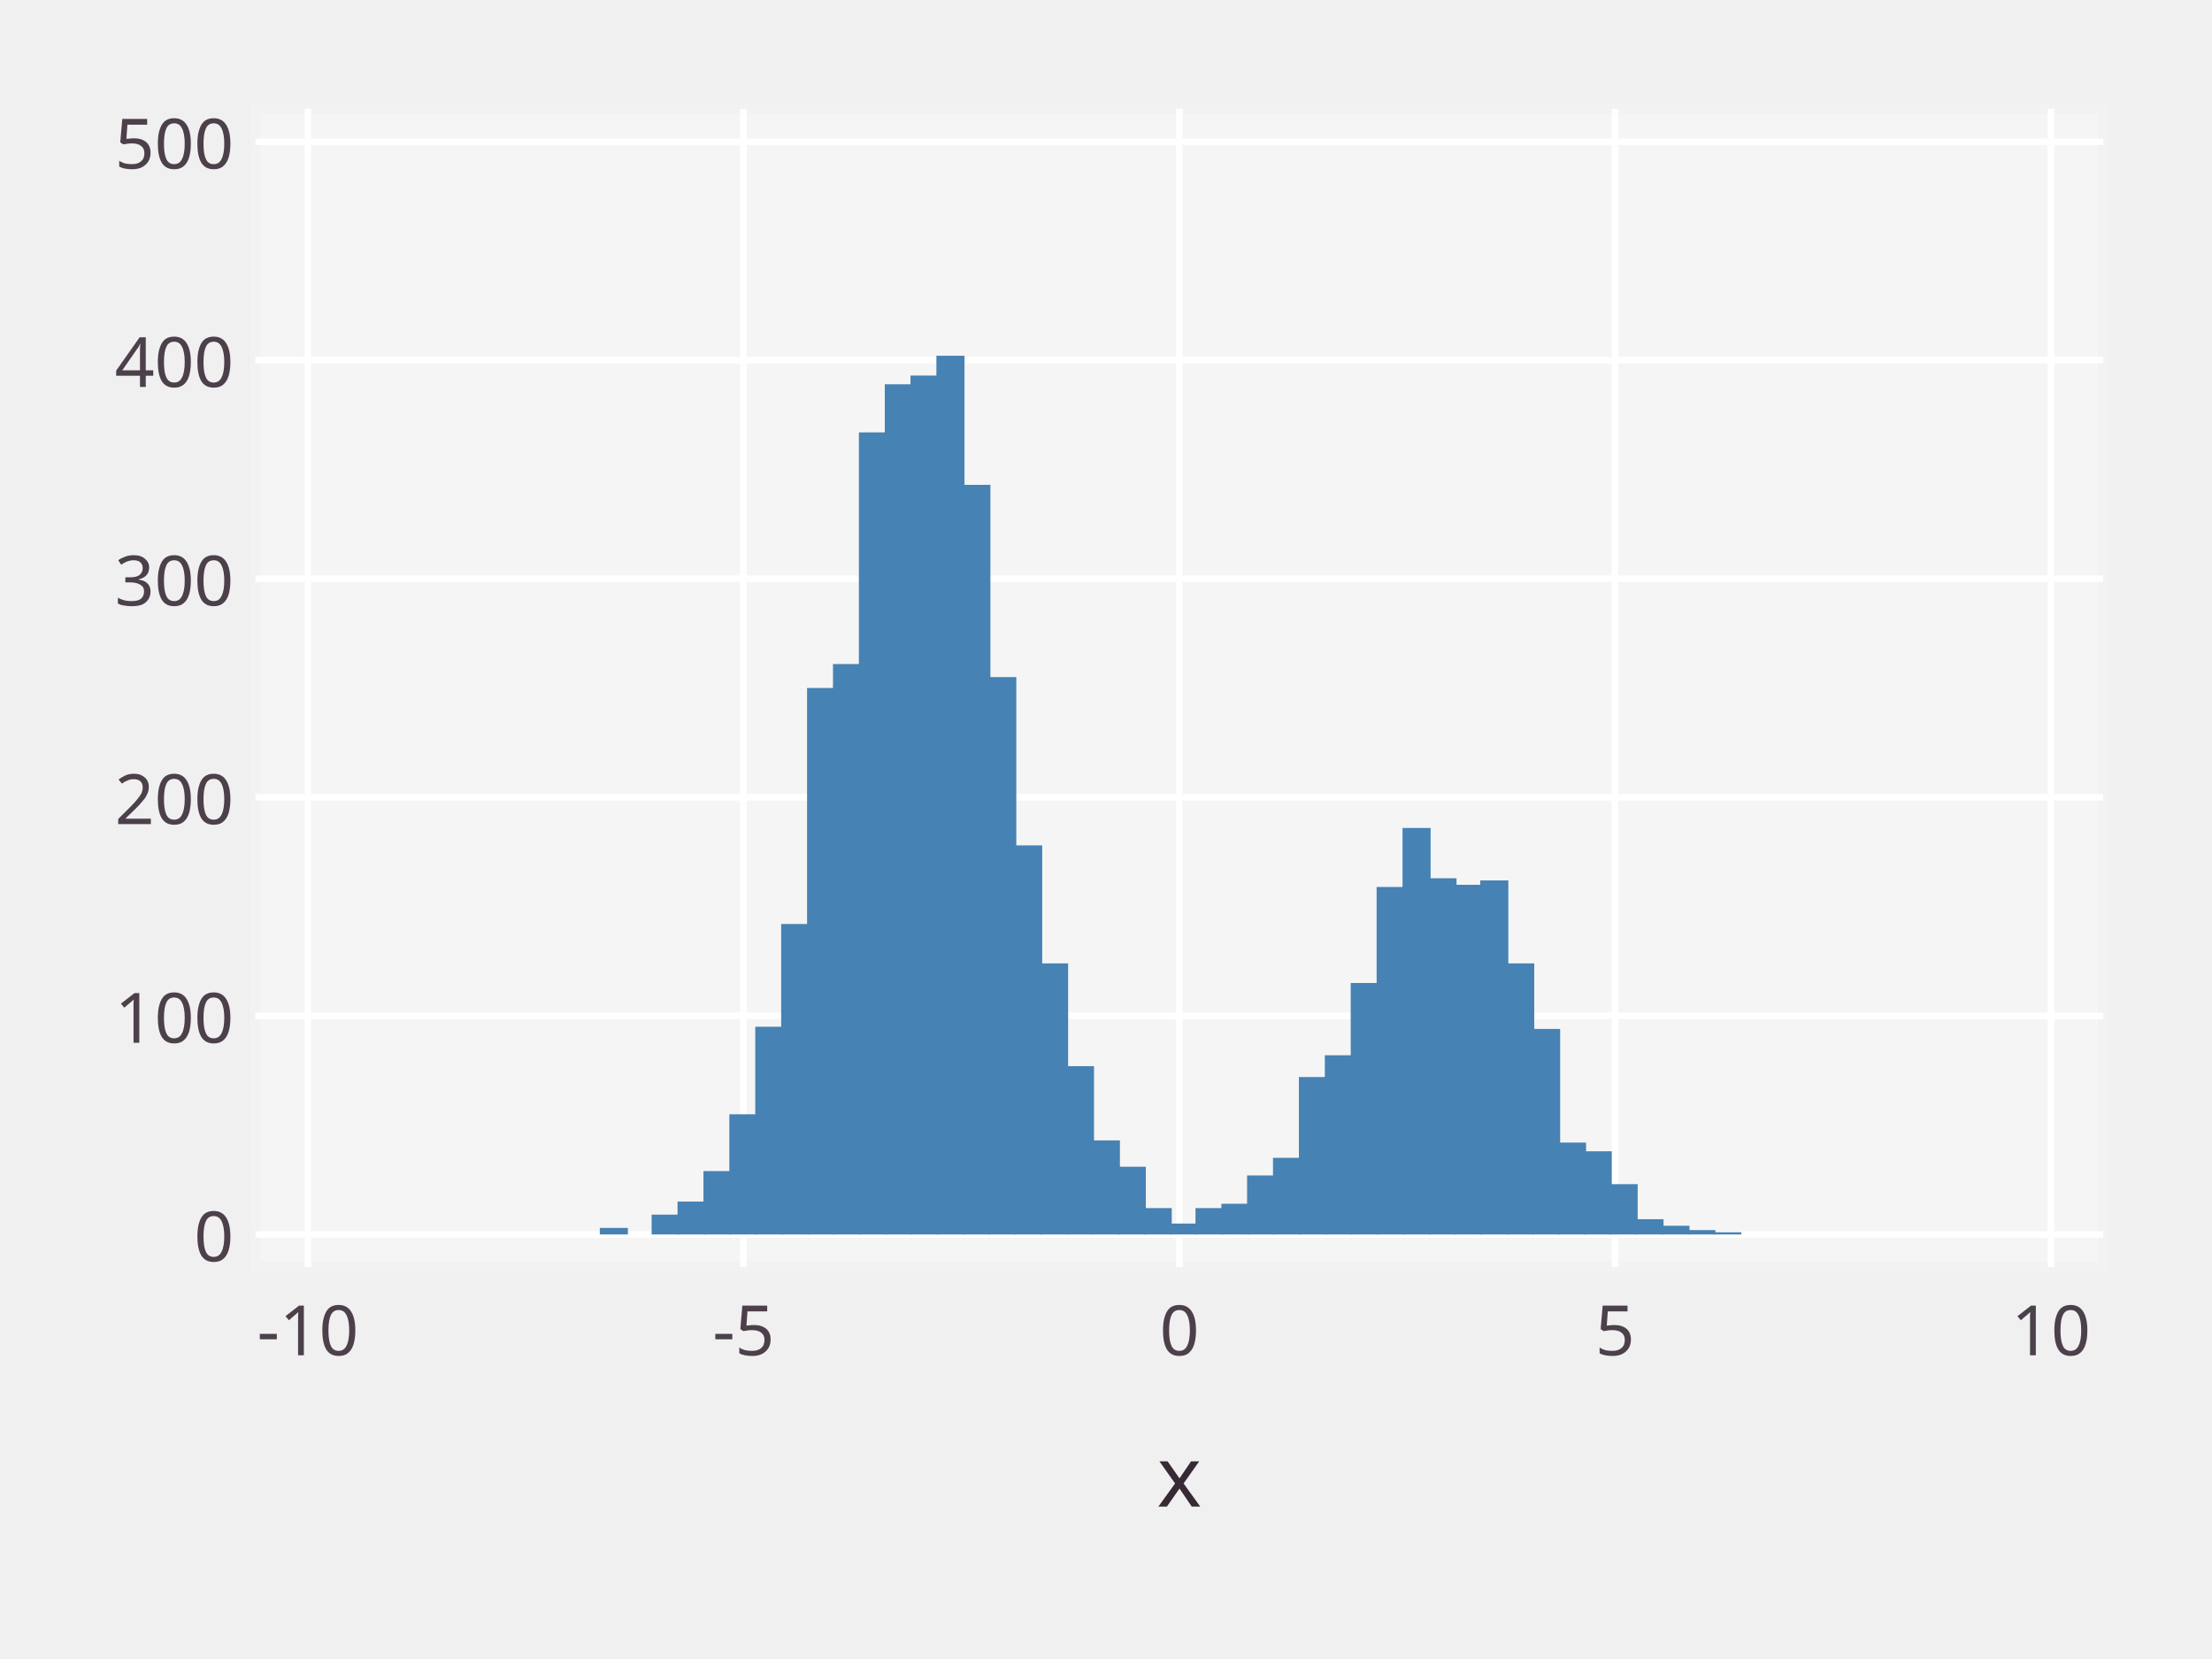
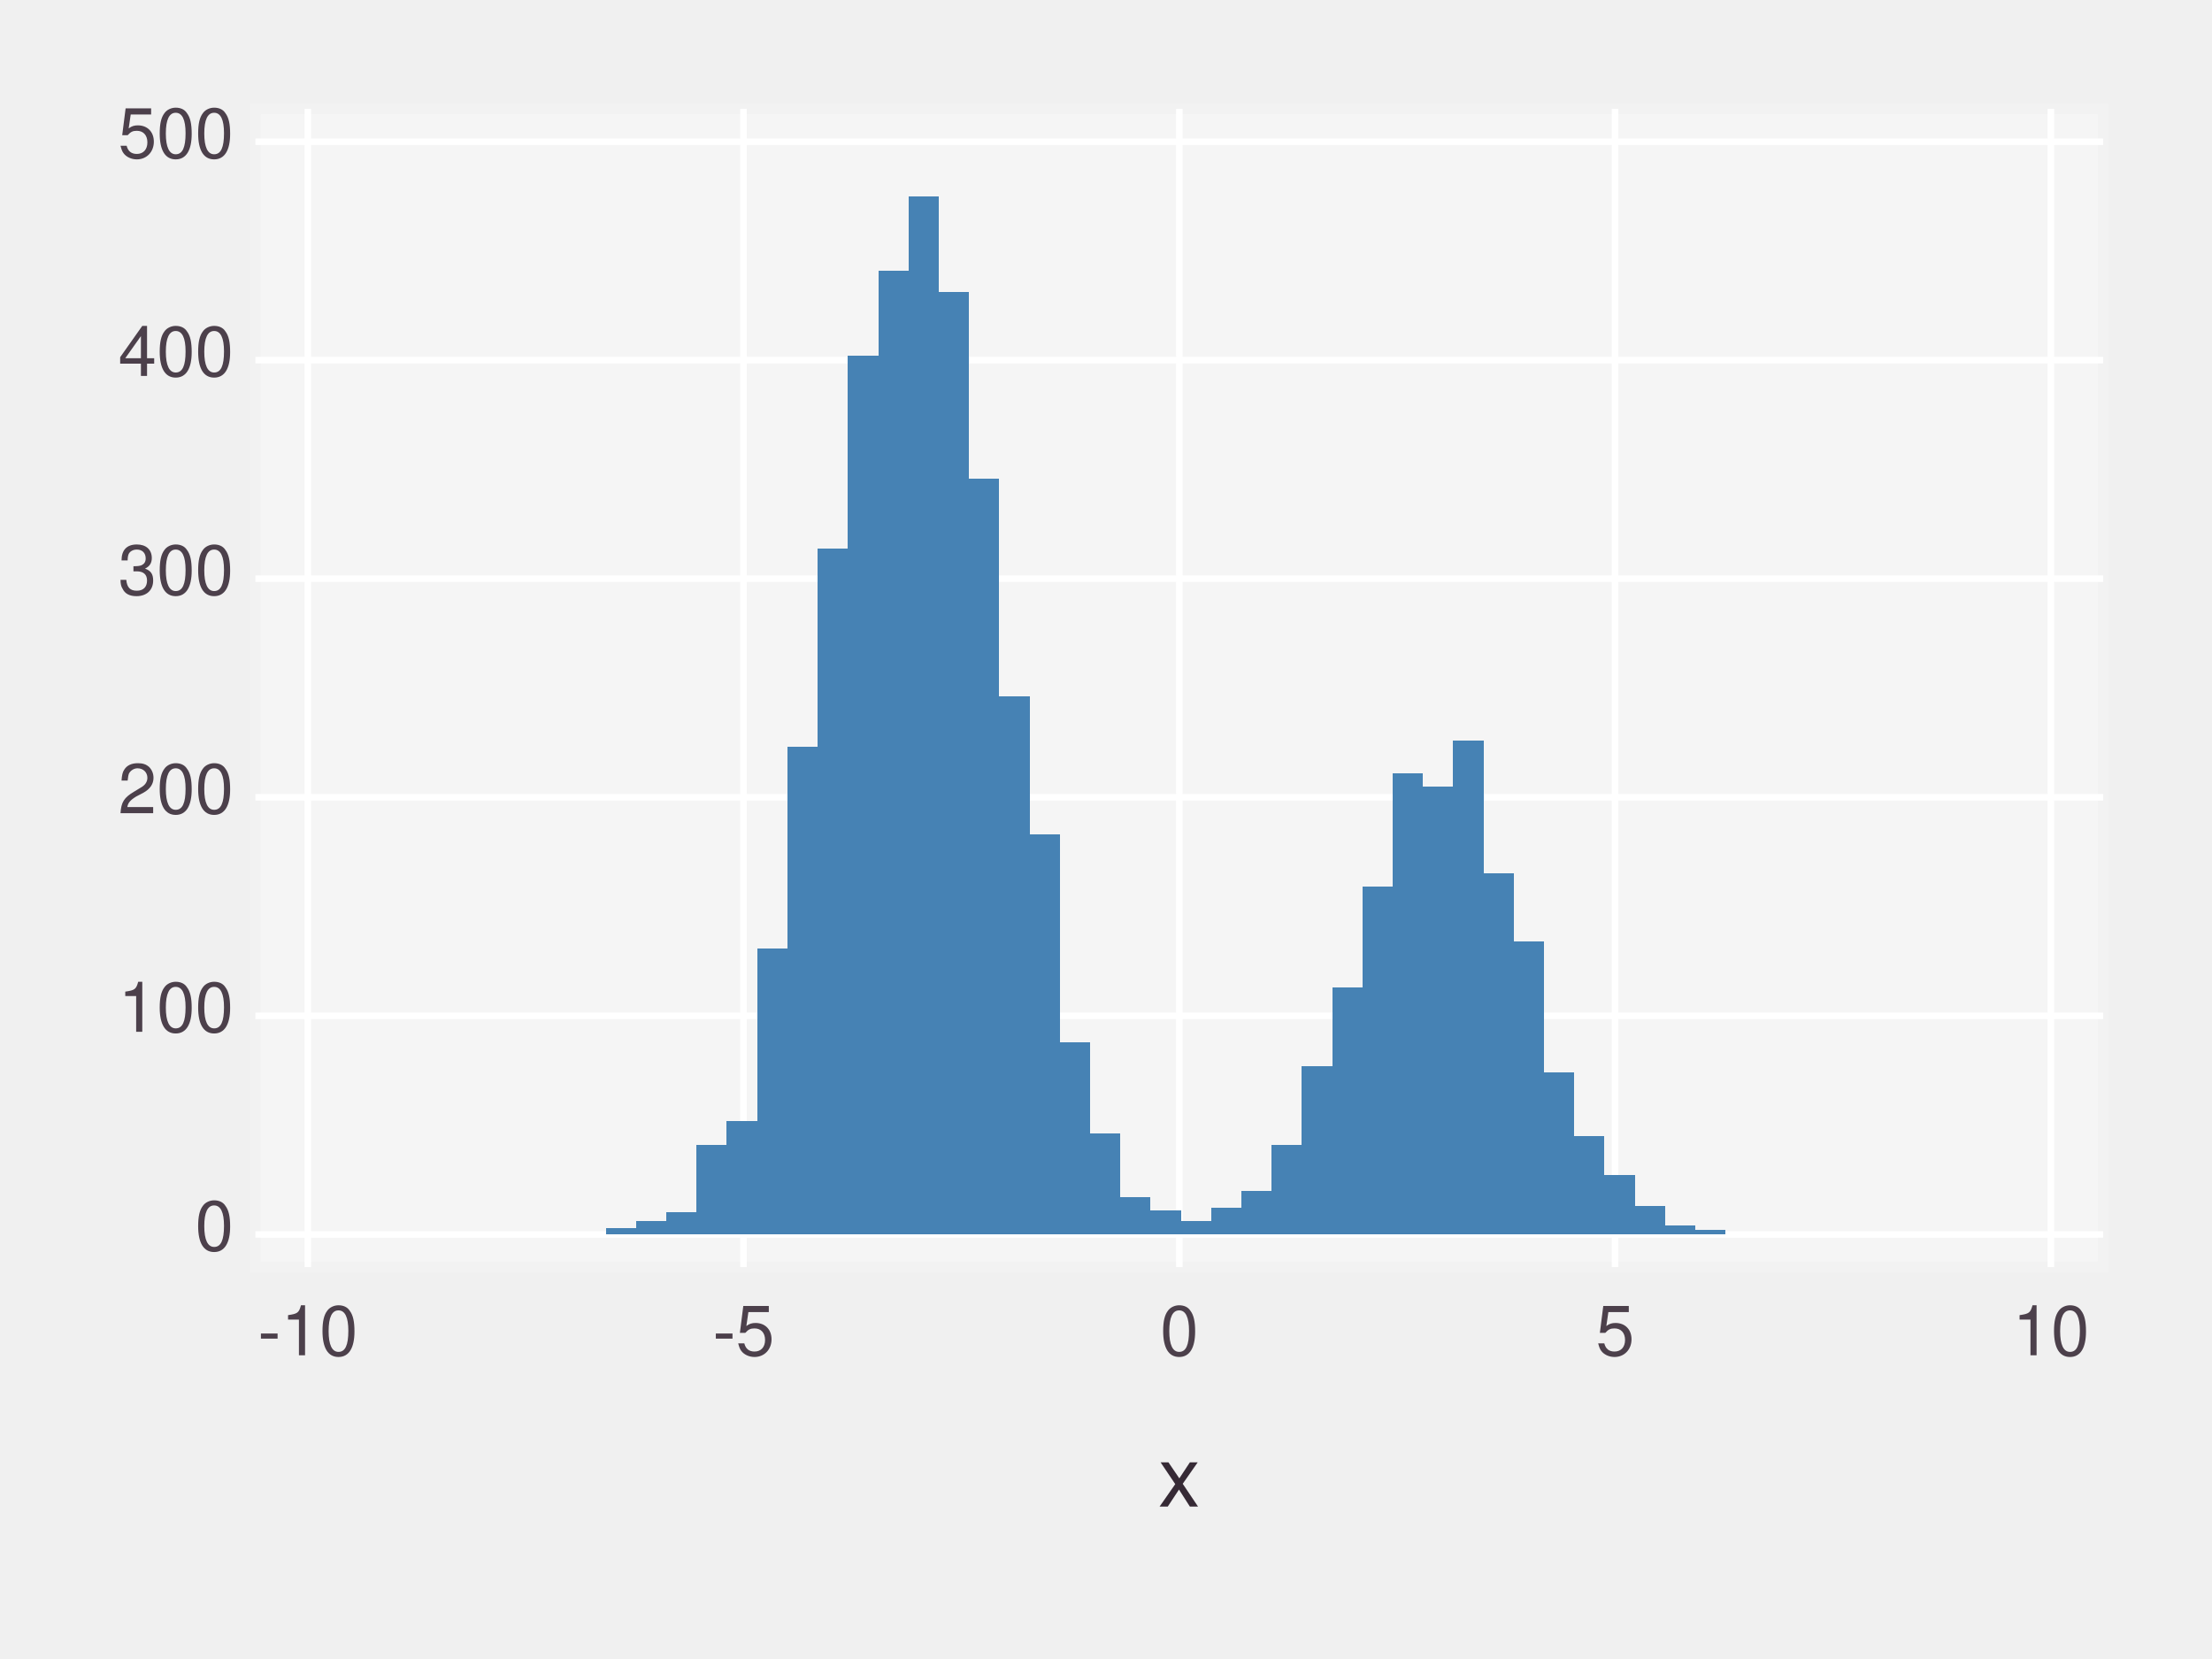
<svg xmlns="http://www.w3.org/2000/svg" version="1.1" width="101.6mm" height="76.2mm" viewBox="0 0 101.6 76.2" style="stroke:black;fill:black" stroke-width="0.5">
-   <g stroke="#F2F2F2" fill="#F5F5F5">
-     <path d="M 11.73 5 L 96.6 5 96.6 58.2 11.73 58.2 z" />
-     <g stroke="#FFFFFF" stroke-width="0.3">
-       <path d="M94.2,5 L 94.2 58.2" />
-       <path d="M74.18,5 L 74.18 58.2" />
-       <path d="M54.17,5 L 54.17 58.2" />
-       <path d="M34.15,5 L 34.15 58.2" />
-       <path d="M14.14,5 L 14.14 58.2" />
-     </g>
-     <g stroke="#FFFFFF" stroke-width="0.3">
-       <path d="M11.73,46.66 L 96.6 46.66" />
-       <path d="M11.73,26.58 L 96.6 26.58" />
-       <path d="M11.73,56.7 L 96.6 56.7" />
-       <path d="M11.73,36.62 L 96.6 36.62" />
-       <path d="M11.73,6.51 L 96.6 6.51" />
-       <path d="M11.73,16.54 L 96.6 16.54" />
+   <g>
+     <g stroke="none" fill="#4C404B" font-size="3.18" font-family="Source Sans Pro,PT Sans,Helvetica Neue,Helvetica,sans">
+       <text x="10.73" y="46.66" text-anchor="end" style="dominant-baseline:central">100</text>
+       <text x="10.73" y="26.58" text-anchor="end" style="dominant-baseline:central">300</text>
+       <text x="10.73" y="56.7" text-anchor="end" style="dominant-baseline:central">0</text>
+       <text x="10.73" y="36.62" text-anchor="end" style="dominant-baseline:central">200</text>
+       <text x="10.73" y="6.51" text-anchor="end" style="dominant-baseline:central">500</text>
+       <text x="10.73" y="16.54" text-anchor="end" style="dominant-baseline:central">400</text>
+     </g>
+     <g stroke="none" fill="#362A35" font-size="3.88" font-family="Source Sans Pro,PT Sans,Helvetica Neue,Helvetica,sans">
+       <text x="54.17" y="69.2" text-anchor="middle">x</text>
+     </g>
+     <g stroke="none" fill="#4C404B" font-size="3.18" font-family="Source Sans Pro,PT Sans,Helvetica Neue,Helvetica,sans">
+       <text x="94.2" y="62.25" text-anchor="middle">10</text>
+       <text x="74.18" y="62.25" text-anchor="middle">5</text>
+       <text x="54.17" y="62.25" text-anchor="middle">0</text>
+       <text x="34.15" y="62.25" text-anchor="middle">-5</text>
+       <text x="14.14" y="62.25" text-anchor="middle">-10</text>
+     </g>
+     <g stroke="#F2F2F2" fill="#F5F5F5">
+       <path d="M 11.73 5 L 96.6 5 96.6 58.2 11.73 58.2 z" />
+       <g stroke="#FFFFFF" stroke-width="0.3">
+         <path d="M11.73,46.66 L 96.6 46.66" />
+         <path d="M11.73,26.58 L 96.6 26.58" />
+         <path d="M11.73,56.7 L 96.6 56.7" />
+         <path d="M11.73,36.62 L 96.6 36.62" />
+         <path d="M11.73,6.51 L 96.6 6.51" />
+         <path d="M11.73,16.54 L 96.6 16.54" />
+       </g>
+       <g stroke="#FFFFFF" stroke-width="0.3">
+         <path d="M94.2,5 L 94.2 58.2" />
+         <path d="M74.18,5 L 74.18 58.2" />
+         <path d="M54.17,5 L 54.17 58.2" />
+         <path d="M34.15,5 L 34.15 58.2" />
+         <path d="M14.14,5 L 14.14 58.2" />
+       </g>
+     </g>
+     <g stroke="none">
+       <g shape-rendering="crispEdges" fill="#4682B4">
+         <g id="id1043" class="geometry">
+           <path d="M 76.48 56.7 L 77.87 56.7 77.87 56.3 76.48 56.3 z" />
+         </g>
+         <g id="id1039" class="geometry">
+           <path d="M 73.7 56.7 L 75.09 56.7 75.09 53.99 73.7 53.99 z" />
+         </g>
+         <g id="id1035" class="geometry">
+           <path d="M 70.92 56.7 L 72.31 56.7 72.31 49.27 70.92 49.27 z" />
+         </g>
+         <g id="id1031" class="geometry">
+           <path d="M 68.14 56.7 L 69.53 56.7 69.53 40.13 68.14 40.13 z" />
+         </g>
+         <g id="id1027" class="geometry">
+           <path d="M 65.36 56.7 L 66.75 56.7 66.75 36.12 65.36 36.12 z" />
+         </g>
+         <g id="id1023" class="geometry">
+           <path d="M 62.58 56.7 L 63.97 56.7 63.97 40.74 62.58 40.74 z" />
+         </g>
+         <g id="id1019" class="geometry">
+           <path d="M 59.8 56.7 L 61.19 56.7 61.19 48.97 59.8 48.97 z" />
+         </g>
+         <g id="id1015" class="geometry">
+           <path d="M 57.02 56.7 L 58.41 56.7 58.41 54.69 57.02 54.69 z" />
+         </g>
+         <g id="id1011" class="geometry">
+           <path d="M 54.24 56.7 L 55.63 56.7 55.63 56.1 54.24 56.1 z" />
+         </g>
+         <g id="id1007" class="geometry">
+           <path d="M 51.46 56.7 L 52.85 56.7 52.85 54.99 51.46 54.99 z" />
+         </g>
+         <g id="id1003" class="geometry">
+           <path d="M 48.68 56.7 L 50.07 56.7 50.07 47.86 48.68 47.86 z" />
+         </g>
+         <g id="id999" class="geometry">
+           <path d="M 45.9 56.7 L 47.29 56.7 47.29 32 45.9 32 z" />
+         </g>
+         <g id="id995" class="geometry">
+           <path d="M 43.12 56.7 L 44.51 56.7 44.51 13.43 43.12 13.43 z" />
+         </g>
+         <g id="id991" class="geometry">
+           <path d="M 40.34 56.7 L 41.73 56.7 41.73 12.43 40.34 12.43 z" />
+         </g>
+         <g id="id987" class="geometry">
+           <path d="M 37.56 56.7 L 38.95 56.7 38.95 25.18 37.56 25.18 z" />
+         </g>
+         <g id="id983" class="geometry">
+           <path d="M 34.77 56.7 L 36.16 56.7 36.16 43.55 34.77 43.55 z" />
+         </g>
+         <g id="id979" class="geometry">
+           <path d="M 31.99 56.7 L 33.38 56.7 33.38 52.58 31.99 52.58 z" />
+         </g>
+         <g id="id975" class="geometry">
+           <path d="M 29.21 56.7 L 30.6 56.7 30.6 56.1 29.21 56.1 z" />
+         </g>
+         <g id="id973" class="geometry">
+           <path d="M 27.82 56.7 L 29.21 56.7 29.21 56.4 27.82 56.4 z" />
+         </g>
+         <g id="id977" class="geometry">
+           <path d="M 30.6 56.7 L 31.99 56.7 31.99 55.69 30.6 55.69 z" />
+         </g>
+         <g id="id981" class="geometry">
+           <path d="M 33.38 56.7 L 34.77 56.7 34.77 51.48 33.38 51.48 z" />
+         </g>
+         <g id="id985" class="geometry">
+           <path d="M 36.16 56.7 L 37.56 56.7 37.56 34.31 36.16 34.31 z" />
+         </g>
+         <g id="id989" class="geometry">
+           <path d="M 38.95 56.7 L 40.34 56.7 40.34 16.34 38.95 16.34 z" />
+         </g>
+         <g id="id993" class="geometry">
+           <path d="M 41.73 56.7 L 43.12 56.7 43.12 9.02 41.73 9.02 z" />
+         </g>
+         <g id="id997" class="geometry">
+           <path d="M 44.51 56.7 L 45.9 56.7 45.9 21.97 44.51 21.97 z" />
+         </g>
+         <g id="id1001" class="geometry">
+           <path d="M 47.29 56.7 L 48.68 56.7 48.68 38.33 47.29 38.33 z" />
+         </g>
+         <g id="id1005" class="geometry">
+           <path d="M 50.07 56.7 L 51.46 56.7 51.46 52.08 50.07 52.08 z" />
+         </g>
+         <g id="id1009" class="geometry">
+           <path d="M 52.85 56.7 L 54.24 56.7 54.24 55.59 52.85 55.59 z" />
+         </g>
+         <g id="id1013" class="geometry">
+           <path d="M 55.63 56.7 L 57.02 56.7 57.02 55.49 55.63 55.49 z" />
+         </g>
+         <g id="id1017" class="geometry">
+           <path d="M 58.41 56.7 L 59.8 56.7 59.8 52.58 58.41 52.58 z" />
+         </g>
+         <g id="id1021" class="geometry">
+           <path d="M 61.19 56.7 L 62.58 56.7 62.58 45.35 61.19 45.35 z" />
+         </g>
+         <g id="id1025" class="geometry">
+           <path d="M 63.97 56.7 L 65.36 56.7 65.36 35.52 63.97 35.52 z" />
+         </g>
+         <g id="id1029" class="geometry">
+           <path d="M 66.75 56.7 L 68.14 56.7 68.14 34.01 66.75 34.01 z" />
+         </g>
+         <g id="id1033" class="geometry">
+           <path d="M 69.53 56.7 L 70.92 56.7 70.92 43.25 69.53 43.25 z" />
+         </g>
+         <g id="id1037" class="geometry">
+           <path d="M 72.31 56.7 L 73.7 56.7 73.7 52.18 72.31 52.18 z" />
+         </g>
+         <g id="id1041" class="geometry">
+           <path d="M 75.09 56.7 L 76.48 56.7 76.48 55.39 75.09 55.39 z" />
+         </g>
+         <g id="id1045" class="geometry">
+           <path d="M 77.87 56.7 L 79.26 56.7 79.26 56.5 77.87 56.5 z" />
+         </g>
+       </g>
+       <g visibility="hidden" font-size="3.18" font-family="Source Sans Pro,PT Sans,Helvetica Neue,Helvetica,sans">
+         <g id="id1042">
+           <text x="77.18" y="55.3" text-anchor="middle">4</text>
+         </g>
+         <g id="id1038">
+           <text x="74.4" y="52.99" text-anchor="middle">27</text>
+         </g>
+         <g id="id1034">
+           <text x="71.62" y="48.27" text-anchor="middle">74</text>
+         </g>
+         <g id="id1030">
+           <text x="68.84" y="39.13" text-anchor="middle">165</text>
+         </g>
+         <g id="id1026">
+           <text x="66.06" y="35.12" text-anchor="middle">205</text>
+         </g>
+         <g id="id1022">
+           <text x="63.28" y="39.74" text-anchor="middle">159</text>
+         </g>
+         <g id="id1018">
+           <text x="60.5" y="47.97" text-anchor="middle">77</text>
+         </g>
+         <g id="id1014">
+           <text x="57.71" y="53.69" text-anchor="middle">20</text>
+         </g>
+         <g id="id1010">
+           <text x="54.93" y="55.1" text-anchor="middle">6</text>
+         </g>
+         <g id="id1006">
+           <text x="52.15" y="53.99" text-anchor="middle">17</text>
+         </g>
+         <g id="id1002">
+           <text x="49.37" y="46.86" text-anchor="middle">88</text>
+         </g>
+         <g id="id998">
+           <text x="46.59" y="31" text-anchor="middle">246</text>
+         </g>
+         <g id="id994">
+           <text x="43.81" y="12.43" text-anchor="middle">431</text>
+         </g>
+         <g id="id990">
+           <text x="41.03" y="11.43" text-anchor="middle">441</text>
+         </g>
+         <g id="id986">
+           <text x="38.25" y="24.18" text-anchor="middle">314</text>
+         </g>
+         <g id="id982">
+           <text x="35.47" y="42.55" text-anchor="middle">131</text>
+         </g>
+         <g id="id978">
+           <text x="32.69" y="51.58" text-anchor="middle">41</text>
+         </g>
+         <g id="id974">
+           <text x="29.91" y="55.1" text-anchor="middle">6</text>
+         </g>
+         <g id="id972">
+           <text x="28.52" y="55.4" text-anchor="middle">3</text>
+         </g>
+         <g id="id976">
+           <text x="31.3" y="54.69" text-anchor="middle">10</text>
+         </g>
+         <g id="id980">
+           <text x="34.08" y="50.48" text-anchor="middle">52</text>
+         </g>
+         <g id="id984">
+           <text x="36.86" y="33.31" text-anchor="middle">223</text>
+         </g>
+         <g id="id988">
+           <text x="39.64" y="15.34" text-anchor="middle">402</text>
+         </g>
+         <g id="id992">
+           <text x="42.42" y="8.02" text-anchor="middle">475</text>
+         </g>
+         <g id="id996">
+           <text x="45.2" y="20.97" text-anchor="middle">346</text>
+         </g>
+         <g id="id1000">
+           <text x="47.98" y="37.33" text-anchor="middle">183</text>
+         </g>
+         <g id="id1004">
+           <text x="50.76" y="51.08" text-anchor="middle">46</text>
+         </g>
+         <g id="id1008">
+           <text x="53.54" y="54.59" text-anchor="middle">11</text>
+         </g>
+         <g id="id1012">
+           <text x="56.32" y="54.49" text-anchor="middle">12</text>
+         </g>
+         <g id="id1016">
+           <text x="59.1" y="51.58" text-anchor="middle">41</text>
+         </g>
+         <g id="id1020">
+           <text x="61.89" y="44.35" text-anchor="middle">113</text>
+         </g>
+         <g id="id1024">
+           <text x="64.67" y="34.52" text-anchor="middle">211</text>
+         </g>
+         <g id="id1028">
+           <text x="67.45" y="33.01" text-anchor="middle">226</text>
+         </g>
+         <g id="id1032">
+           <text x="70.23" y="42.25" text-anchor="middle">134</text>
+         </g>
+         <g id="id1036">
+           <text x="73.01" y="51.18" text-anchor="middle">45</text>
+         </g>
+         <g id="id1040">
+           <text x="75.79" y="54.39" text-anchor="middle">13</text>
+         </g>
+         <g id="id1044">
+           <text x="78.57" y="55.5" text-anchor="middle">2</text>
+         </g>
+       </g>
    </g>
  </g>
-   <g fill="#4682B4" stroke="none">
-     <path d="M 27.55 56.7 L 28.84 56.7 28.84 56.4 27.55 56.4 z" />
-     <path d="M 28.74 56.7 L 30.03 56.7 30.03 56.7 28.74 56.7 z" />
-     <path d="M 29.93 56.7 L 31.22 56.7 31.22 55.79 29.93 55.79 z" />
-     <path d="M 31.12 56.7 L 32.41 56.7 32.41 55.19 31.12 55.19 z" />
-     <path d="M 32.31 56.7 L 33.6 56.7 33.6 53.79 32.31 53.79 z" />
-     <path d="M 33.5 56.7 L 34.79 56.7 34.79 51.18 33.5 51.18 z" />
-     <path d="M 34.69 56.7 L 35.98 56.7 35.98 47.16 34.69 47.16 z" />
-     <path d="M 35.88 56.7 L 37.17 56.7 37.17 42.44 35.88 42.44 z" />
-     <path d="M 37.07 56.7 L 38.36 56.7 38.36 31.6 37.07 31.6 z" />
-     <path d="M 38.26 56.7 L 39.55 56.7 39.55 30.5 38.26 30.5 z" />
-     <path d="M 39.45 56.7 L 40.74 56.7 40.74 19.86 39.45 19.86 z" />
-     <path d="M 40.64 56.7 L 41.92 56.7 41.92 17.65 40.64 17.65 z" />
-     <path d="M 41.82 56.7 L 43.11 56.7 43.11 17.25 41.82 17.25 z" />
-     <path d="M 43.01 56.7 L 44.3 56.7 44.3 16.34 43.01 16.34 z" />
-     <path d="M 44.2 56.7 L 45.49 56.7 45.49 22.27 44.2 22.27 z" />
-     <path d="M 45.39 56.7 L 46.68 56.7 46.68 31.1 45.39 31.1 z" />
-     <path d="M 46.58 56.7 L 47.87 56.7 47.87 38.83 46.58 38.83 z" />
-     <path d="M 47.77 56.7 L 49.06 56.7 49.06 44.25 47.77 44.25 z" />
-     <path d="M 48.96 56.7 L 50.25 56.7 50.25 48.97 48.96 48.97 z" />
-     <path d="M 50.15 56.7 L 51.44 56.7 51.44 52.38 50.15 52.38 z" />
-     <path d="M 51.34 56.7 L 52.63 56.7 52.63 53.59 51.34 53.59 z" />
-     <path d="M 52.53 56.7 L 53.82 56.7 53.82 55.49 52.53 55.49 z" />
-     <path d="M 53.72 56.7 L 55.01 56.7 55.01 56.2 53.72 56.2 z" />
-     <path d="M 54.91 56.7 L 56.2 56.7 56.2 55.49 54.91 55.49 z" />
-     <path d="M 56.1 56.7 L 57.38 56.7 57.38 55.29 56.1 55.29 z" />
-     <path d="M 57.28 56.7 L 58.57 56.7 58.57 53.99 57.28 53.99 z" />
-     <path d="M 58.47 56.7 L 59.76 56.7 59.76 53.18 58.47 53.18 z" />
-     <path d="M 59.66 56.7 L 60.95 56.7 60.95 49.47 59.66 49.47 z" />
-     <path d="M 60.85 56.7 L 62.14 56.7 62.14 48.47 60.85 48.47 z" />
-     <path d="M 62.04 56.7 L 63.33 56.7 63.33 45.15 62.04 45.15 z" />
-     <path d="M 63.23 56.7 L 64.52 56.7 64.52 40.74 63.23 40.74 z" />
-     <path d="M 64.42 56.7 L 65.71 56.7 65.71 38.03 64.42 38.03 z" />
-     <path d="M 65.61 56.7 L 66.9 56.7 66.9 40.34 65.61 40.34 z" />
-     <path d="M 66.8 56.7 L 68.09 56.7 68.09 40.64 66.8 40.64 z" />
-     <path d="M 67.99 56.7 L 69.28 56.7 69.28 40.44 67.99 40.44 z" />
-     <path d="M 69.18 56.7 L 70.47 56.7 70.47 44.25 69.18 44.25 z" />
-     <path d="M 70.37 56.7 L 71.66 56.7 71.66 47.26 70.37 47.26 z" />
-     <path d="M 71.56 56.7 L 72.85 56.7 72.85 52.48 71.56 52.48 z" />
-     <path d="M 72.75 56.7 L 74.03 56.7 74.03 52.88 72.75 52.88 z" />
-     <path d="M 73.93 56.7 L 75.22 56.7 75.22 54.39 73.93 54.39 z" />
-     <path d="M 75.12 56.7 L 76.41 56.7 76.41 56 75.12 56 z" />
-     <path d="M 76.31 56.7 L 77.6 56.7 77.6 56.3 76.31 56.3 z" />
-     <path d="M 77.5 56.7 L 78.79 56.7 78.79 56.5 77.5 56.5 z" />
-     <path d="M 78.69 56.7 L 79.98 56.7 79.98 56.6 78.69 56.6 z" />
-   </g>
-   <g stroke="none" fill="#4C404B" font-family="Source Sans Pro" font-size="3.18">
-     <text x="94.2" y="62.25" text-anchor="middle">10</text>
-     <text x="74.18" y="62.25" text-anchor="middle">5</text>
-     <text x="54.17" y="62.25" text-anchor="middle">0</text>
-     <text x="34.15" y="62.25" text-anchor="middle">-5</text>
-     <text x="14.14" y="62.25" text-anchor="middle">-10</text>
-   </g>
-   <g stroke="none" fill="#362A35" font-family="Source Sans Pro" font-size="3.88">
-     <text x="54.17" y="69.2" text-anchor="middle">x</text>
-   </g>
-   <g stroke="none" fill="#4C404B" font-family="Source Sans Pro" font-size="3.18">
-     <text x="10.73" y="46.66" text-anchor="end" style="dominant-baseline:central">100</text>
-     <text x="10.73" y="26.58" text-anchor="end" style="dominant-baseline:central">300</text>
-     <text x="10.73" y="56.7" text-anchor="end" style="dominant-baseline:central">0</text>
-     <text x="10.73" y="36.62" text-anchor="end" style="dominant-baseline:central">200</text>
-     <text x="10.73" y="6.51" text-anchor="end" style="dominant-baseline:central">500</text>
-     <text x="10.73" y="16.54" text-anchor="end" style="dominant-baseline:central">400</text>
-   </g>
+   <defs>
+     <filter id="panel-focus-filter" x="-20%" y="-20%" width="140%" height="140%">
+       <feFlood flood-color="#f5f5f5" flood-opacity="0.5" result="flood">
+         <animate id="panel-focus-filter-off-anim" attributeName="flood-opacity" attributeType="XML" fill="freeze" begin="indefinite" dur="0.2s" from="0.8" to="0.0" />
+         <animate id="panel-focus-filter-on-anim" attributeName="flood-opacity" attributeType="XML" fill="freeze" begin="indefinite" dur="0.1s" from="0.0" to="0.8" />
+       </feFlood>
+       <feComposite operator="atop" in="flood" in2="SourceGraphic" />
+     </filter>
+   </defs>
</svg>
